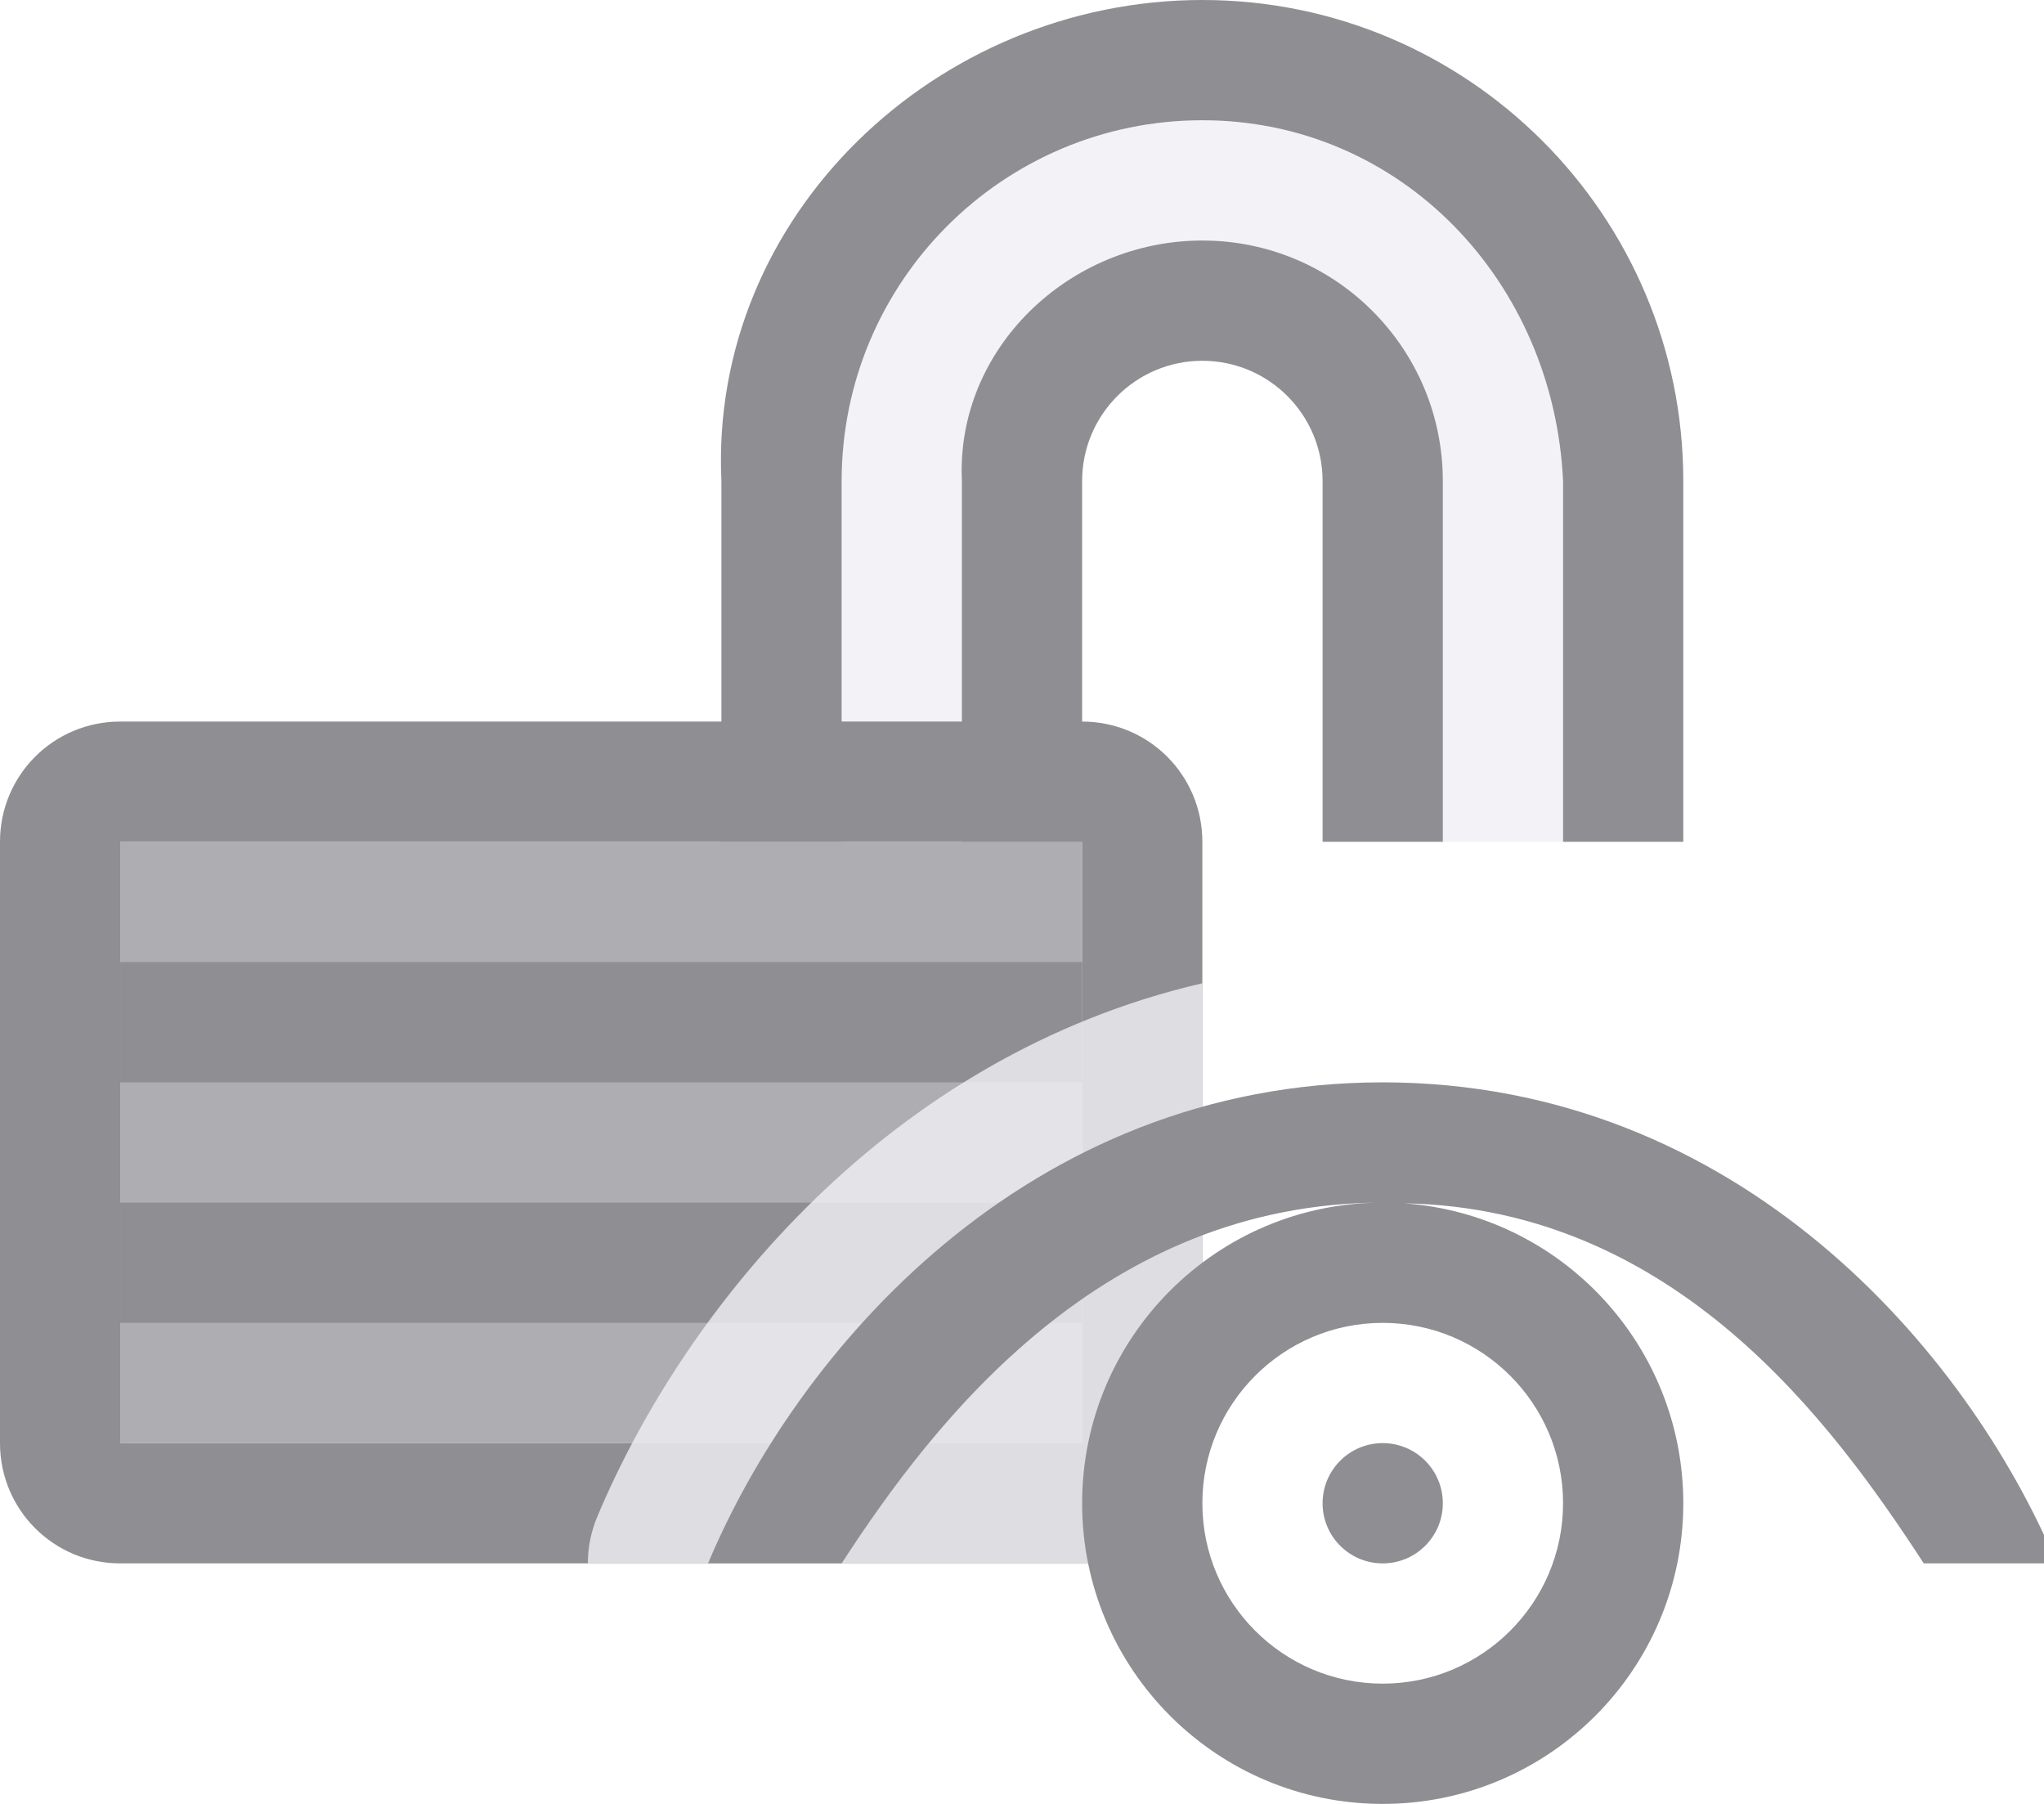
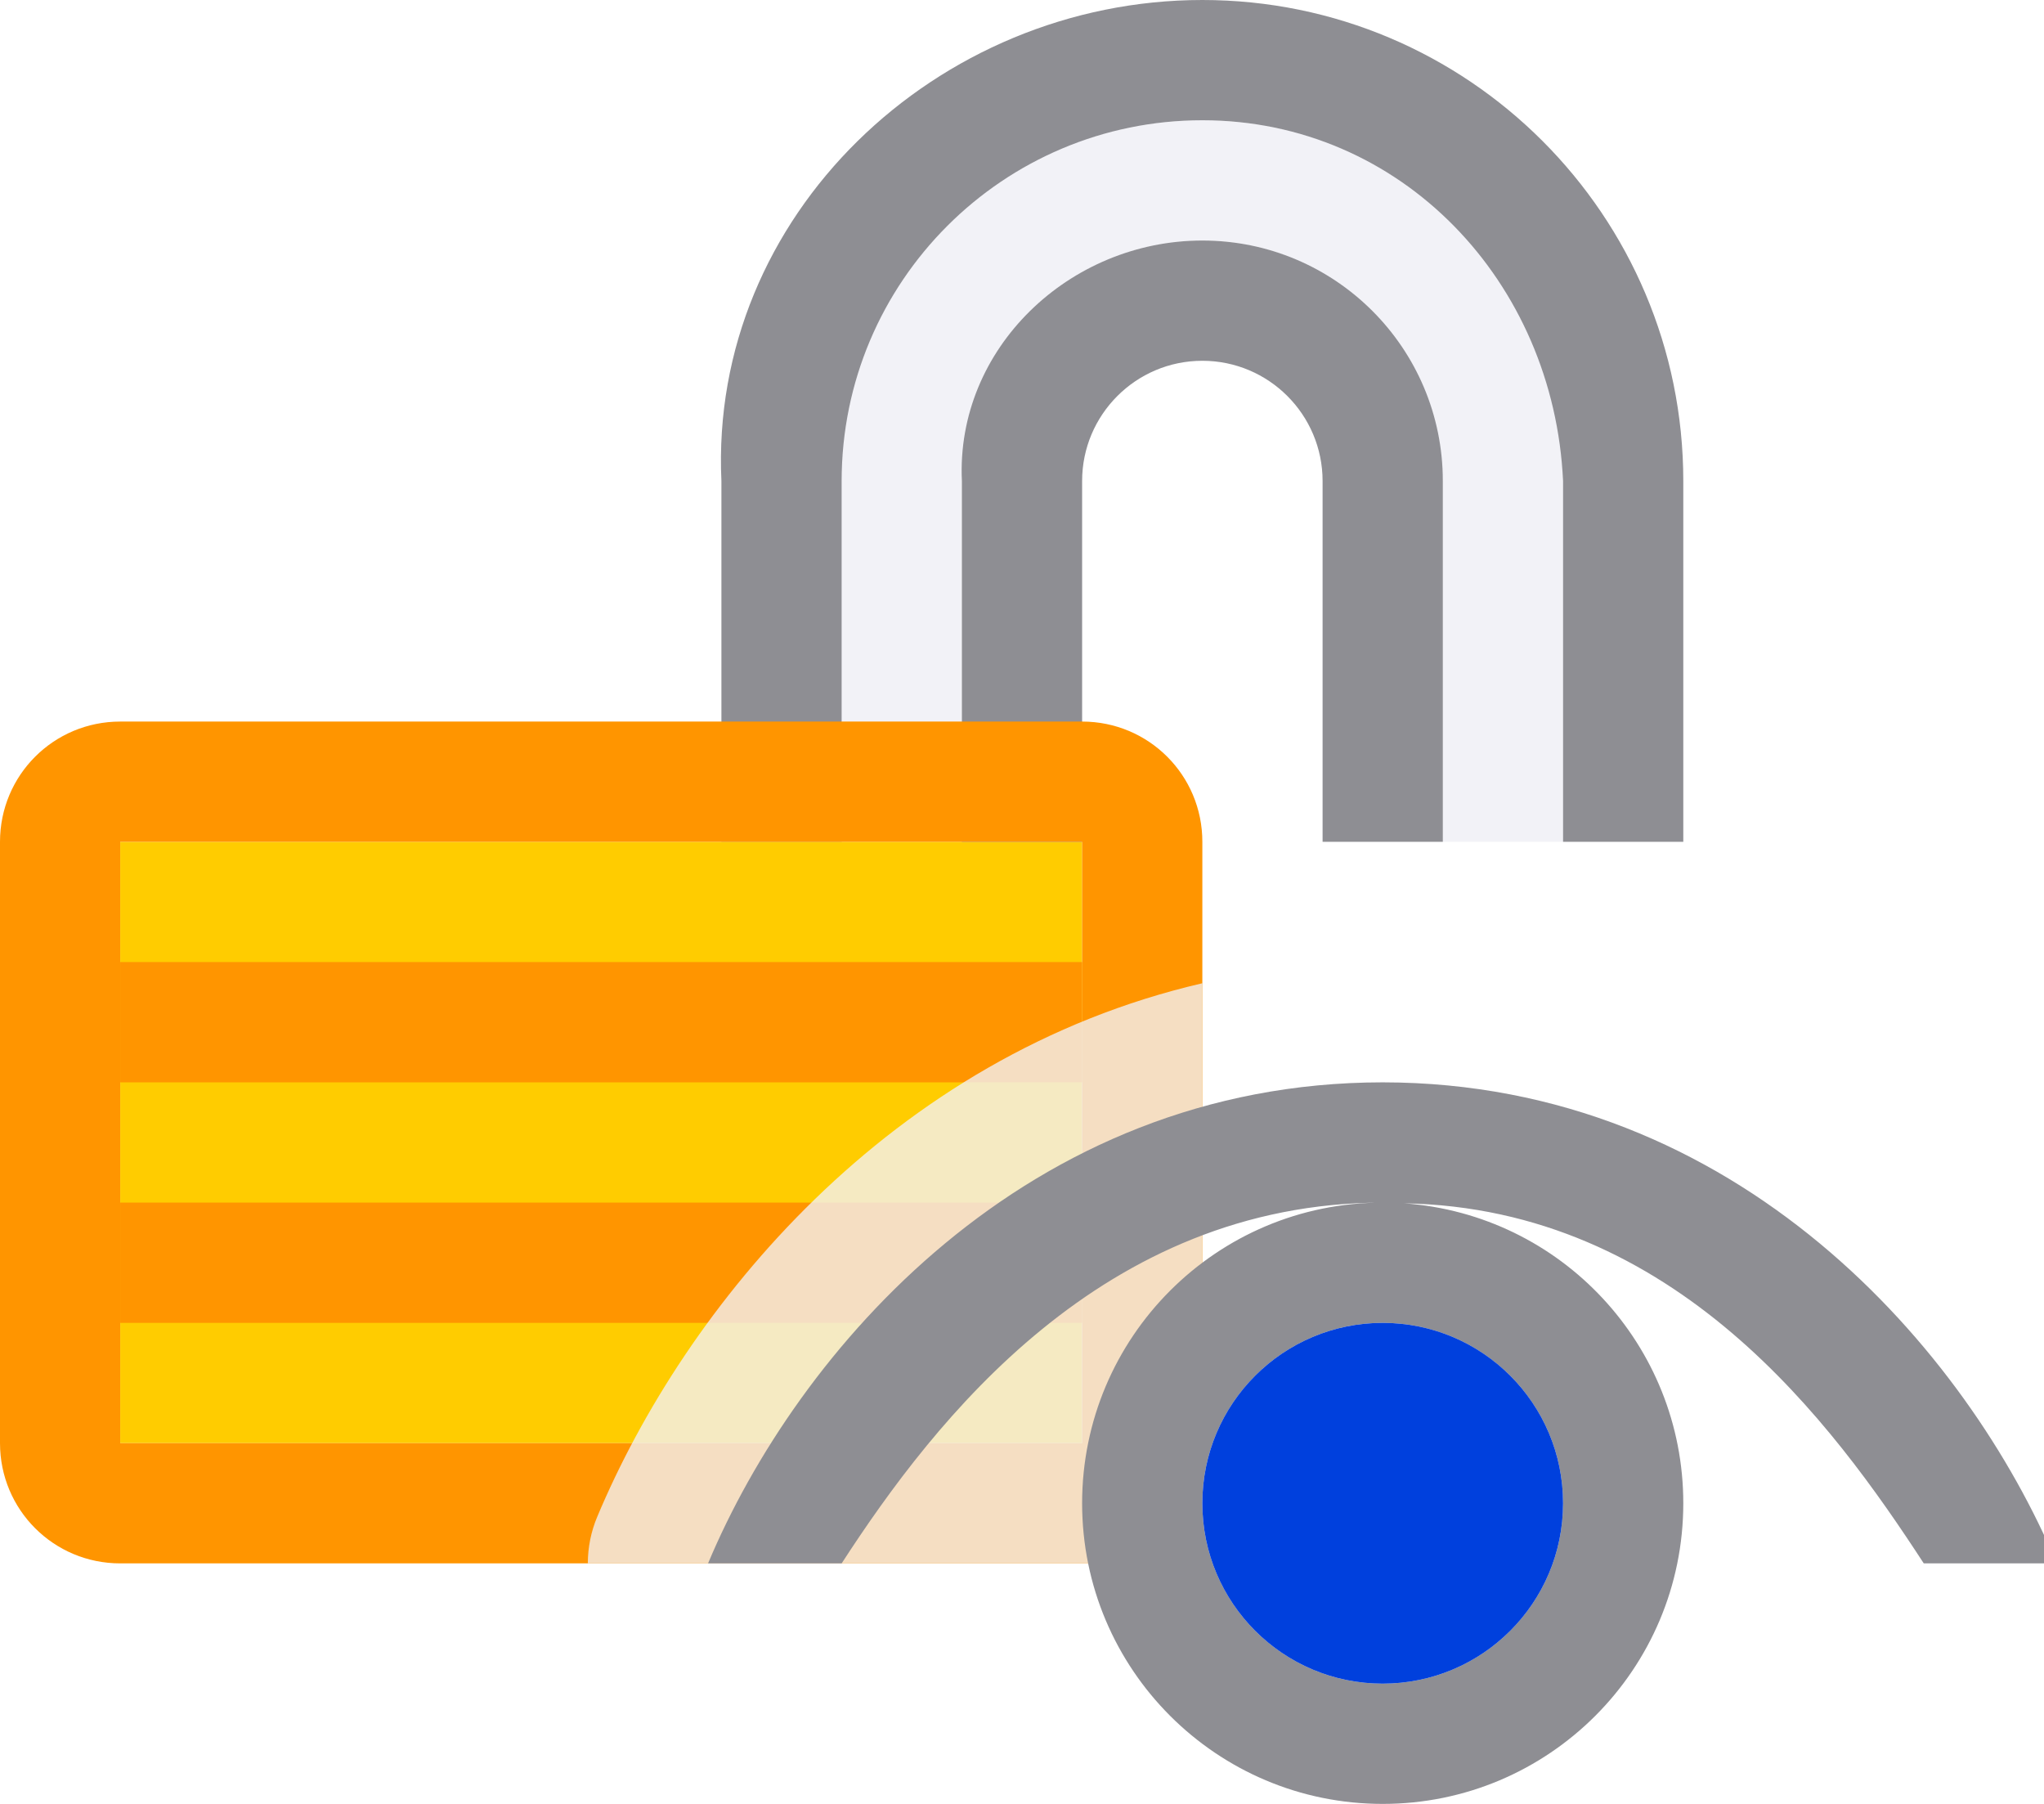
- <svg xmlns="http://www.w3.org/2000/svg" height="15" viewBox="0 0 17 15" width="17">/&amp;amp;amp;amp;gt;<path d="m10 1c-1.657 0-3.076 1.345-3 3v3h1v-3c0-1.105.895-2 2-2 1.105 0 1.949.897 2 2v3h1v-3c0-1.657-1.343-3-3-3z" fill="#f2f2f7" />
+ <svg xmlns="http://www.w3.org/2000/svg" height="15" viewBox="0 0 17 15" width="17">
+   <linearGradient id="a" gradientUnits="userSpaceOnUse" x1="29" x2="29" y1="6" y2="3">
+     <stop offset="0" stop-color="#0040dd" />
+     <stop offset="1" stop-color="#007aff" />
+   </linearGradient>
+ /&amp;amp;amp;amp;amp;gt;<path d="m10 1c-1.657 0-3.076 1.345-3 3v3h1v-3c0-1.105.895-2 2-2 1.105 0 1.949.897 2 2v3h1v-3c0-1.657-1.343-3-3-3z" fill="#f2f2f7" />
  <path d="m10 0c-2.209 0-4.102 1.793-4 4v3h1v-3c0-1.657 1.343-3 3-3 1.657 0 2.924 1.345 3 3v3h1v-3c0-2.209-1.791-4-4-4z" fill="#8e8e93" />
-   <path d="m1 7h8v5h-8z" fill="#aeaeb2" />
-   <g fill="#8e8e93" transform="translate(-1 -1)">
+   <path d="m1 7h8v5h-8z" fill="#fc0" />
+   <path d="m10 2c-1.105 0-2.051.897-2 2v3h1v-3c0-.552.448-1 1-1 .552 0 1 .448 1 1v3h1v-3c0-1.105-.895-2-2-2z" fill="#8e8e93" stroke-width=".5" />
+   <g fill="#ff9500" transform="translate(-1 -1)">
    <path d="m2 7c-.554 0-1 .446-1 1v5c0 .554.446 1 1 1h8c.554 0 1-.446 1-1v-5c0-.554-.446-1-1-1zm0 1h8v5h-8z" />
    <path d="m2 9h8v1h-8z" />
    <path d="m2 11h8v1h-8z" />
  </g>
-   <path d="m10 2c-1.105 0-2.051.897-2 2v3h1v-3c0-.552.448-1 1-1 .552 0 1 .448 1 1v3h1v-3c0-1.105-.895-2-2-2z" fill="#8e8e93" stroke-width=".5" />
  <path d="m10 8.176c-2.606.604-4.304 2.699-5.033 4.437a1 1 0 0 0 -.078.387h4.111c.554 0 1-.446 1-1z" fill="#f2f2f7" fill-opacity=".784" />
-   <path d="m11.5 9c-2.962.001-4.871 2.235-5.611 4h1.111c.776-1.197 2.172-2.998 4.5-3-1.381 0-2.5 1.119-2.5 2.5s1.119 2.5 2.5 2.5 2.5-1.119 2.5-2.5c0-1.312-1.014-2.401-2.322-2.494 2.26.041 3.565 1.832 4.322 2.994h1.105c-.74-1.764-2.645-3.998-5.605-4zm0 2c.828 0 1.5.672 1.5 1.5s-.672 1.5-1.5 1.5-1.5-.672-1.5-1.5.672-1.5 1.5-1.5zm0 1a.5.5 0 0 0 -.5.5.5.5 0 0 0 .5.5.5.5 0 0 0 .5-.5.5.5 0 0 0 -.5-.5z" fill="#8e8e93" />
+   <path d="m11.5 9c-2.962.001-4.871 2.235-5.611 4h1.111c.776-1.197 2.172-2.998 4.5-3-1.381 0-2.5 1.119-2.5 2.5s1.119 2.5 2.5 2.5 2.5-1.119 2.5-2.5c0-1.312-1.014-2.401-2.322-2.494 2.26.041 3.565 1.832 4.322 2.994h1.105c-.74-1.764-2.645-3.998-5.605-4zm0 2c.828 0 1.5.672 1.5 1.5s-.672 1.5-1.5 1.5-1.5-.672-1.5-1.5.672-1.5 1.5-1.5z" fill="#8e8e93" />
+   <path d="m13 12.5a1.5 1.5 0 0 1 -1.5 1.5 1.5 1.5 0 0 1 -1.5-1.5 1.5 1.5 0 0 1 1.5-1.5 1.5 1.5 0 0 1 1.5 1.5z" fill="url(#a)" stroke-linecap="square" stroke-opacity=".567" />
</svg>
